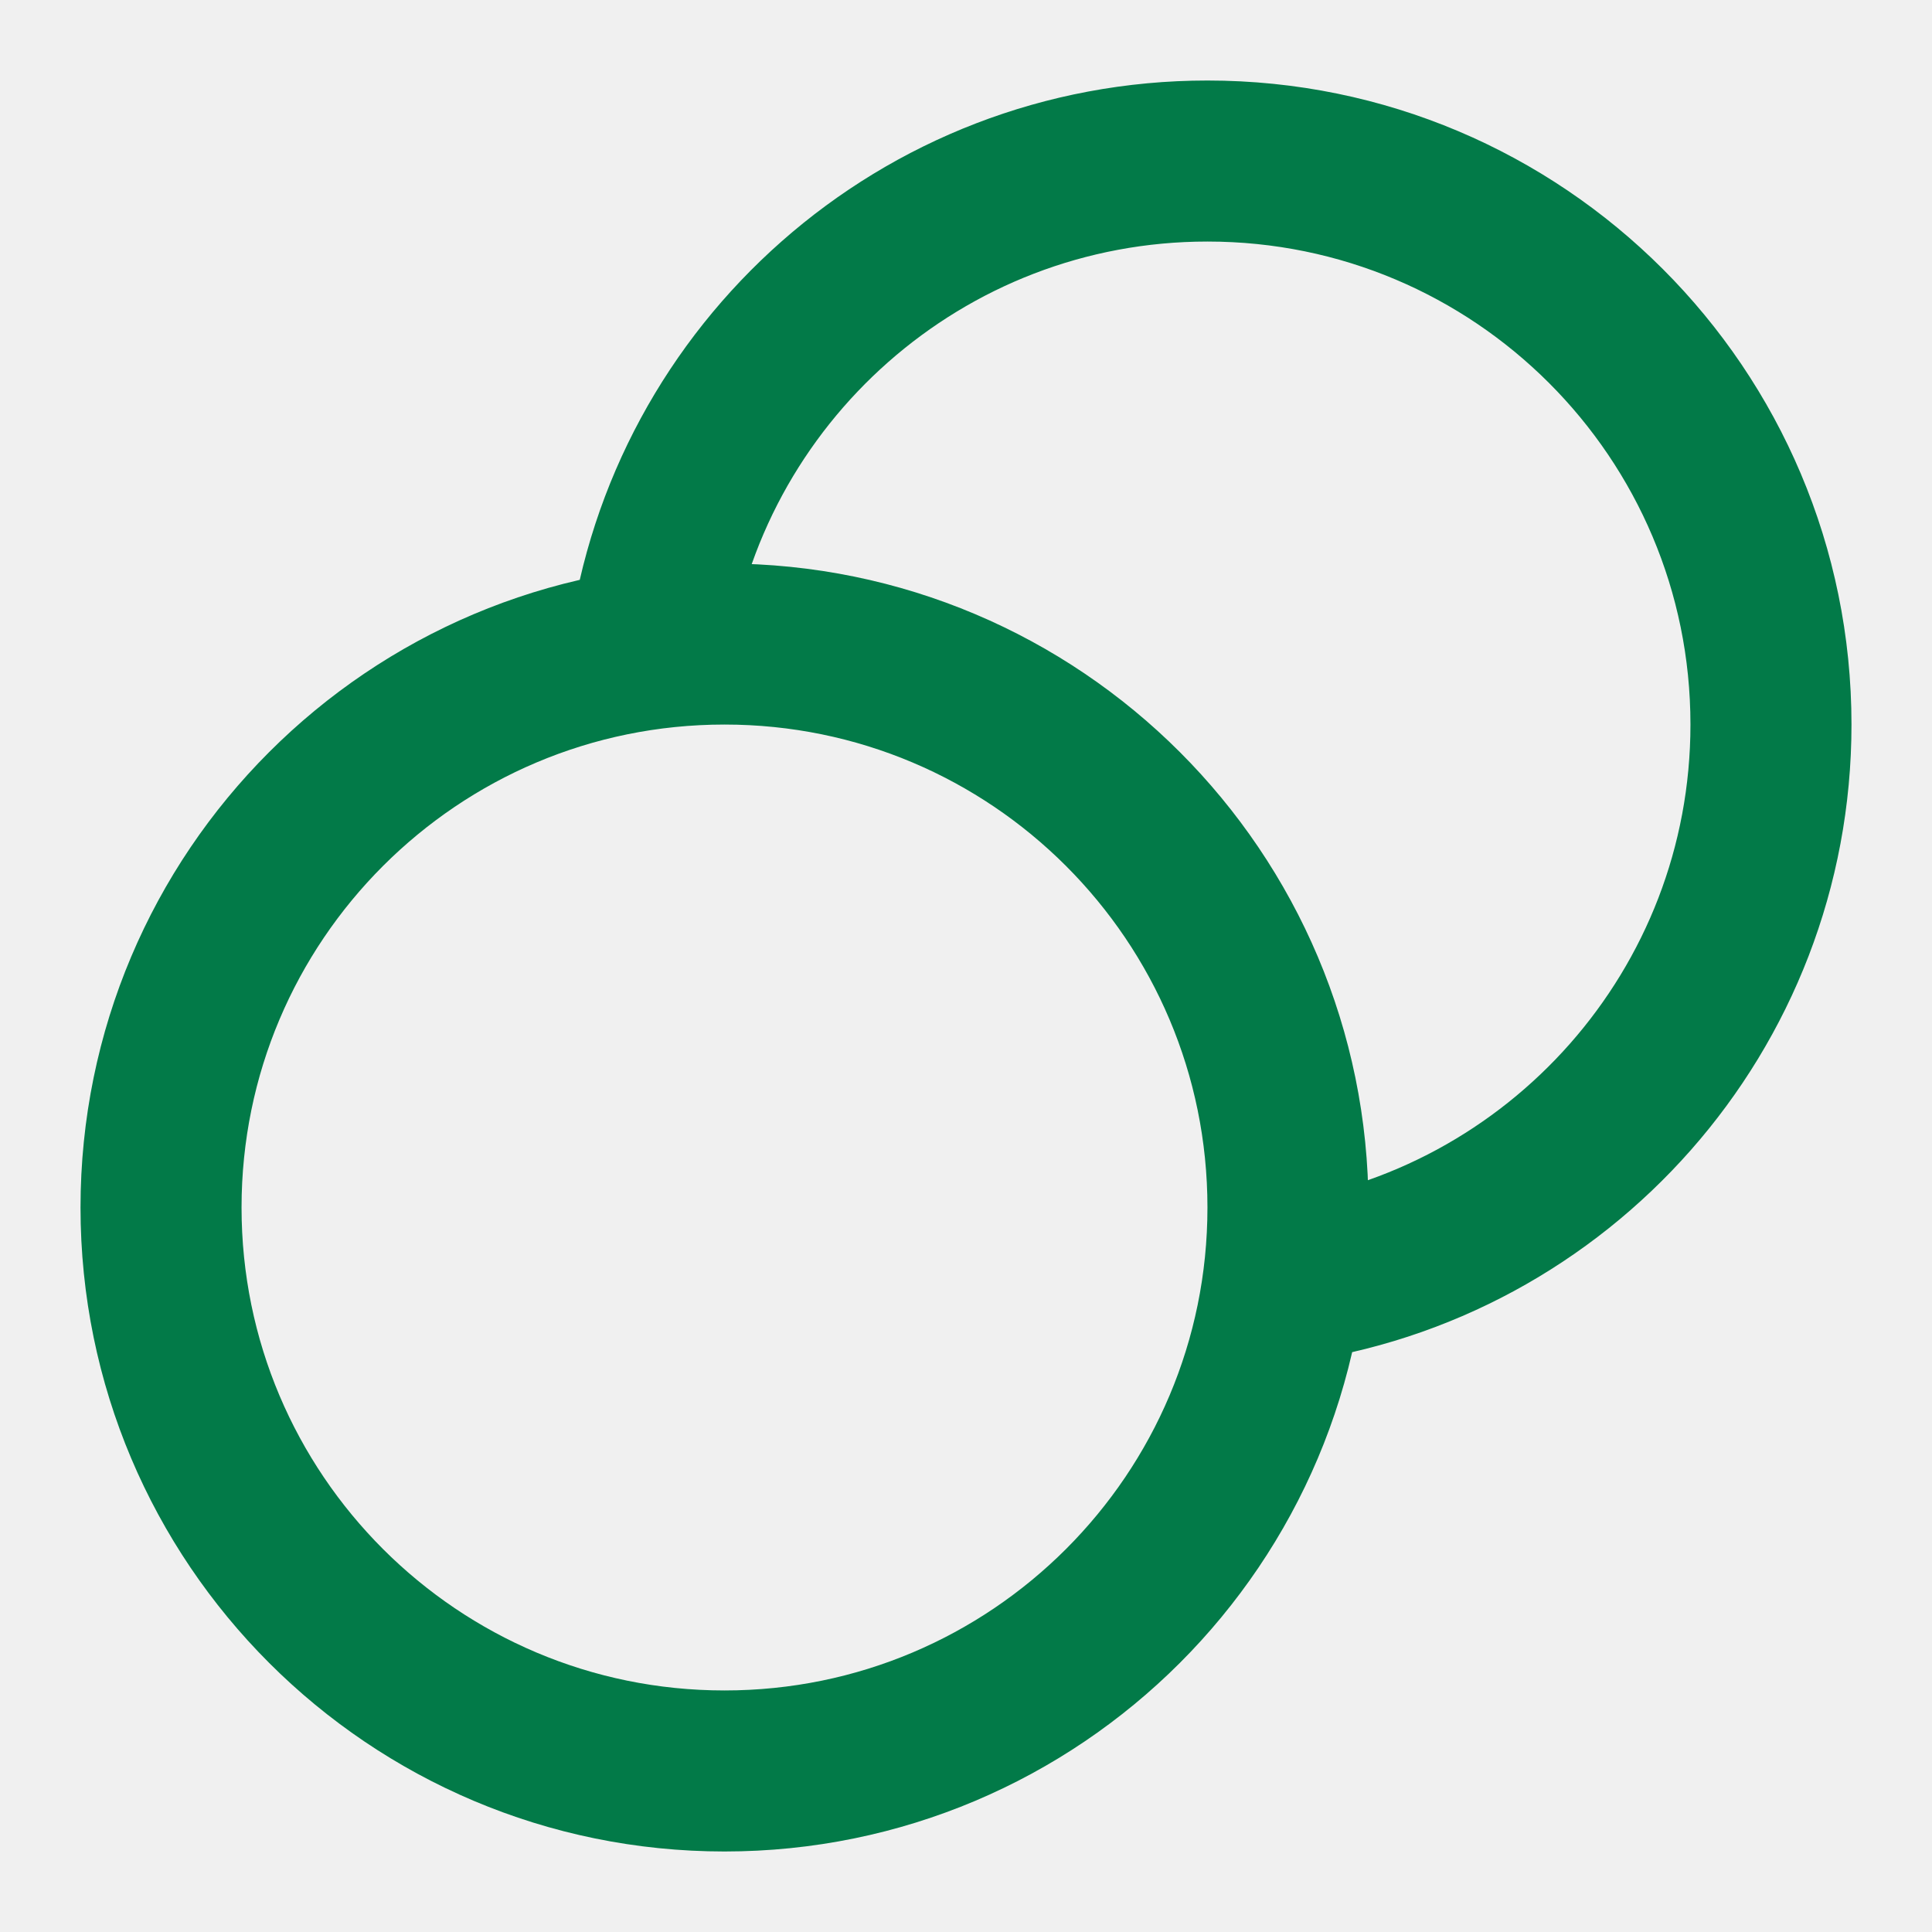
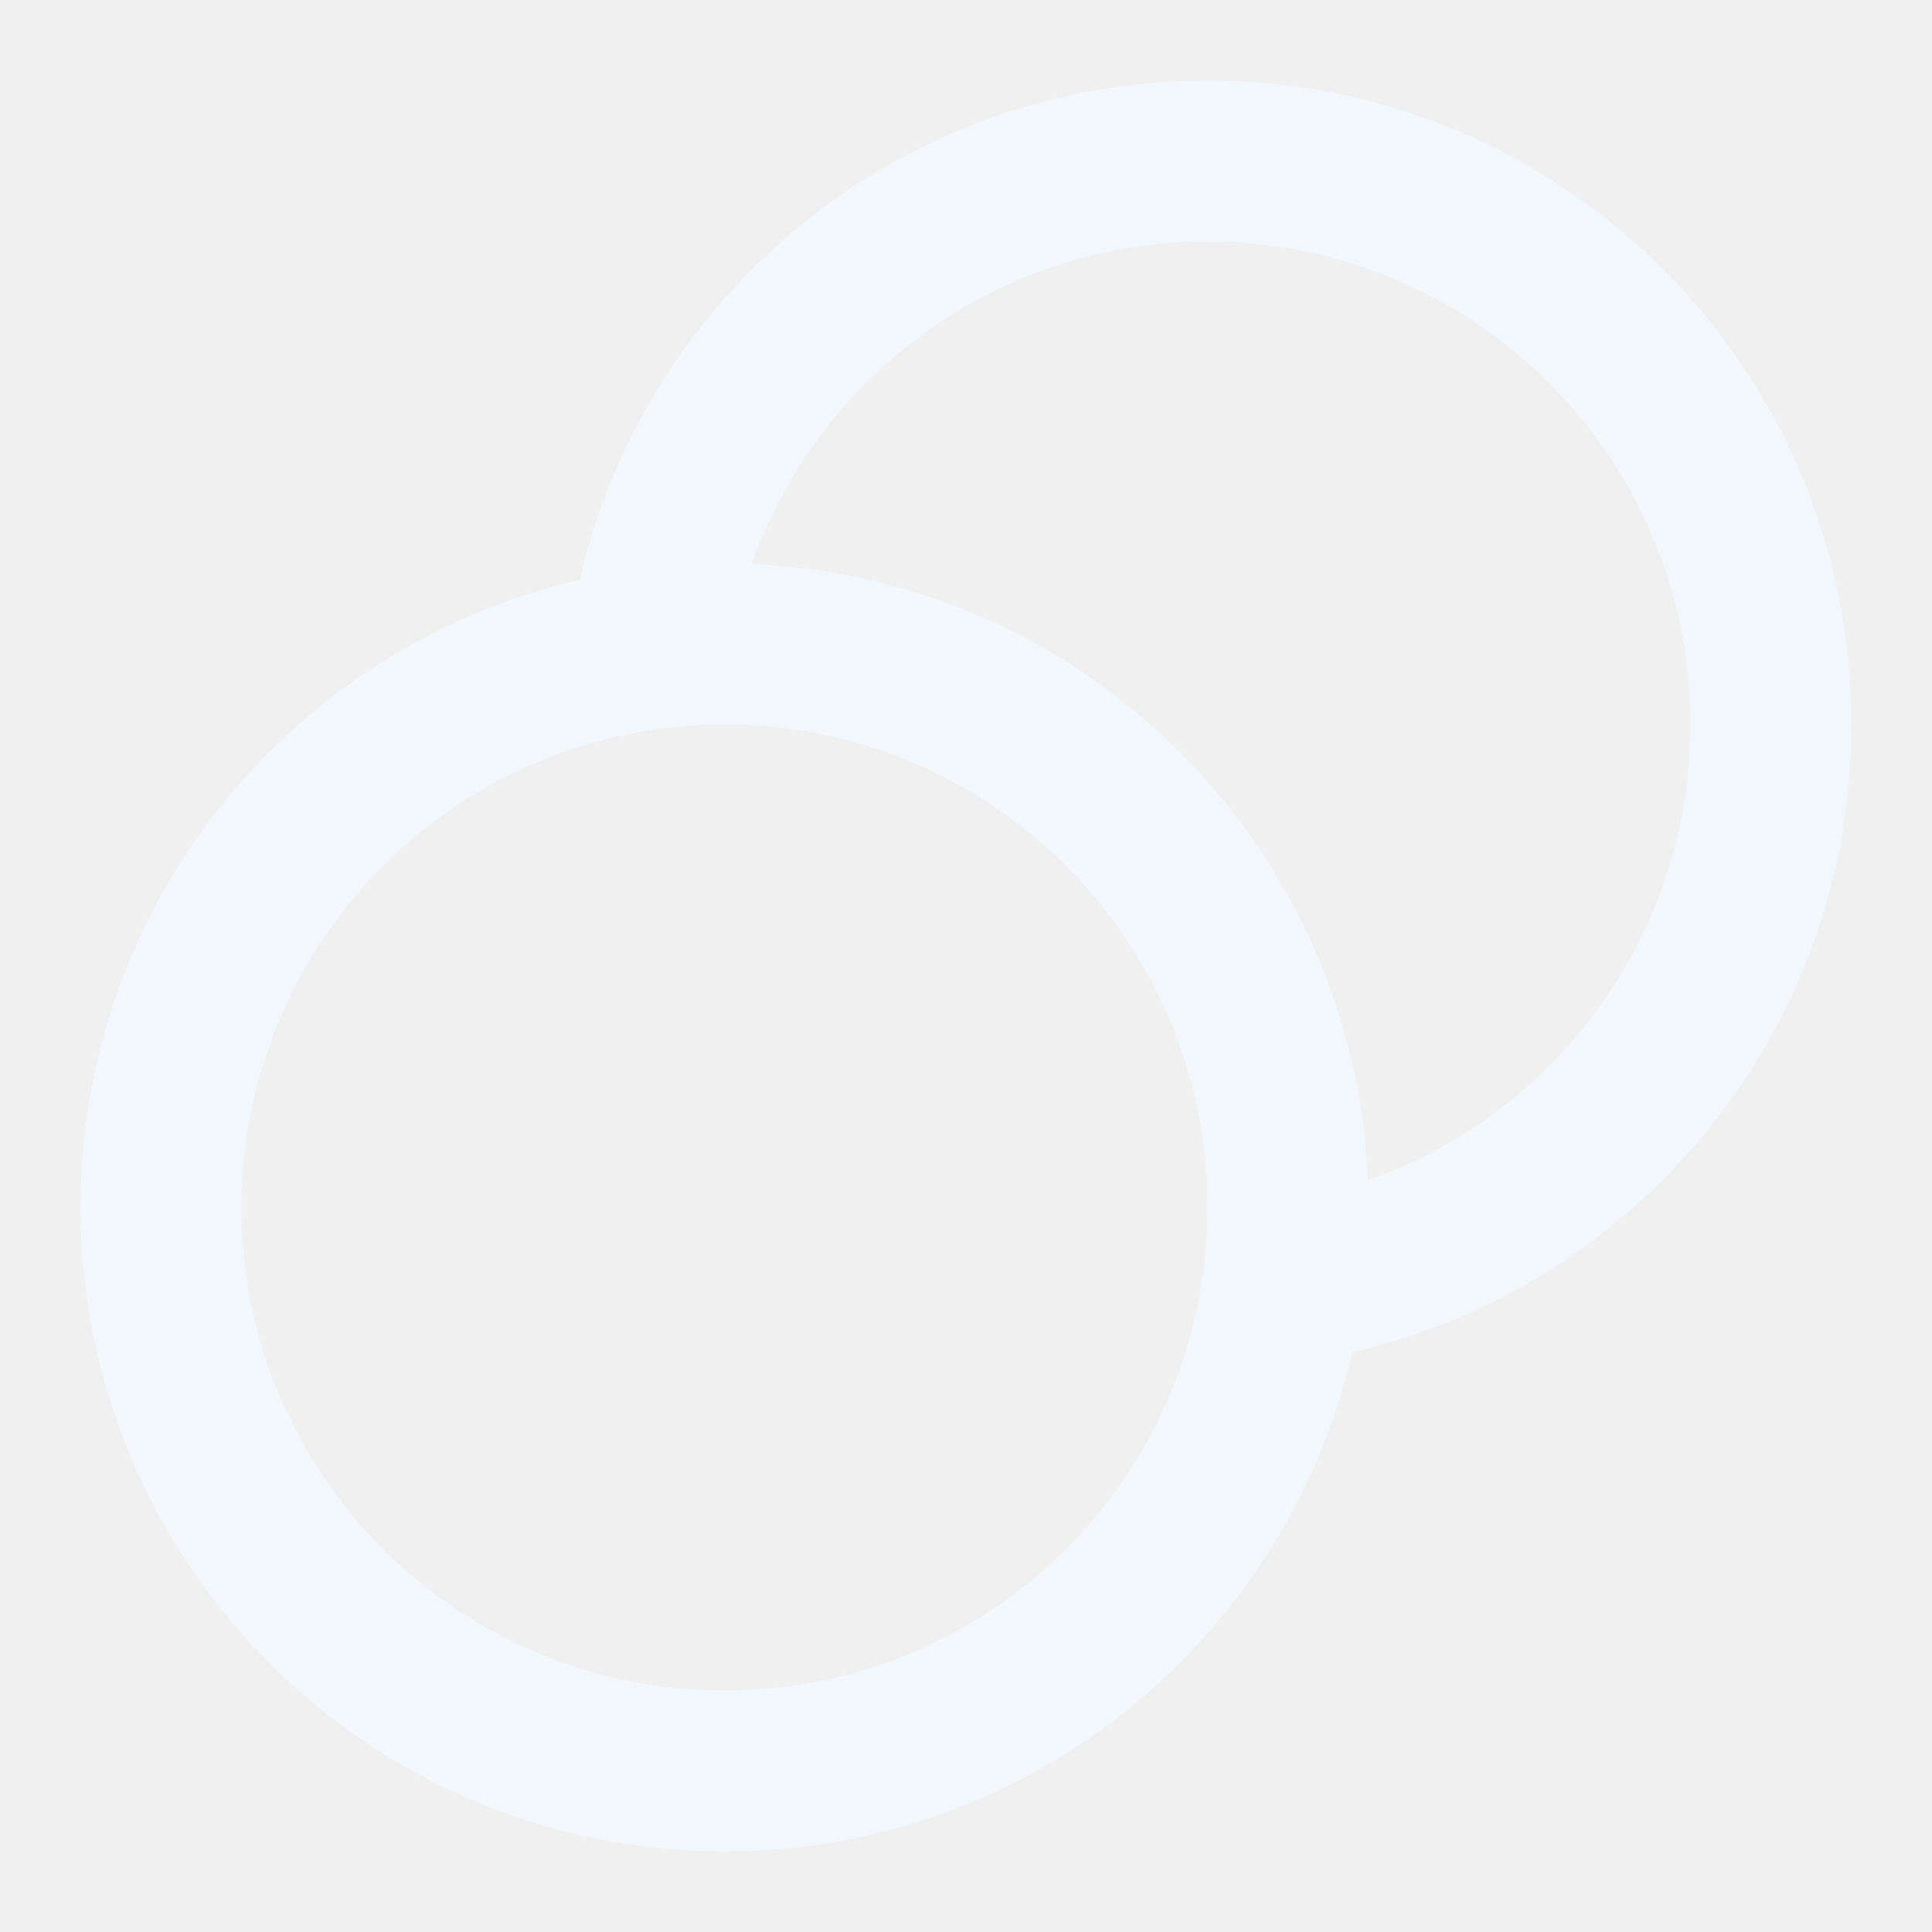
<svg xmlns="http://www.w3.org/2000/svg" width="20" height="20" viewBox="0 0 20 20" fill="none">
  <g clip-path="url(#clip0_3316_33814)">
-     <path d="M13.281 13.281C16.133 12.9 18.333 10.457 18.333 7.5C18.333 4.278 15.722 1.667 12.5 1.667C9.543 1.667 7.1 3.866 6.718 6.719M13.333 12.5C13.333 15.722 10.722 18.333 7.5 18.333C4.278 18.333 1.667 15.722 1.667 12.5C1.667 9.278 4.278 6.667 7.5 6.667C10.722 6.667 13.333 9.278 13.333 12.5Z" stroke="#027A48" stroke-width="1.667" stroke-linecap="round" stroke-linejoin="round" />
+     <path d="M13.281 13.281C16.133 12.9 18.333 10.457 18.333 7.5C18.333 4.278 15.722 1.667 12.5 1.667C9.543 1.667 7.1 3.866 6.718 6.719M13.333 12.5C13.333 15.722 10.722 18.333 7.5 18.333C4.278 18.333 1.667 15.722 1.667 12.5C1.667 9.278 4.278 6.667 7.5 6.667C10.722 6.667 13.333 9.278 13.333 12.5Z" stroke="#F1F7FD" stroke-width="1.667" stroke-linecap="round" stroke-linejoin="round" />
  </g>
  <defs>
    <clipPath id="clip0_3316_33814">
      <rect width="20" height="20" fill="white" />
    </clipPath>
  </defs>
</svg>
